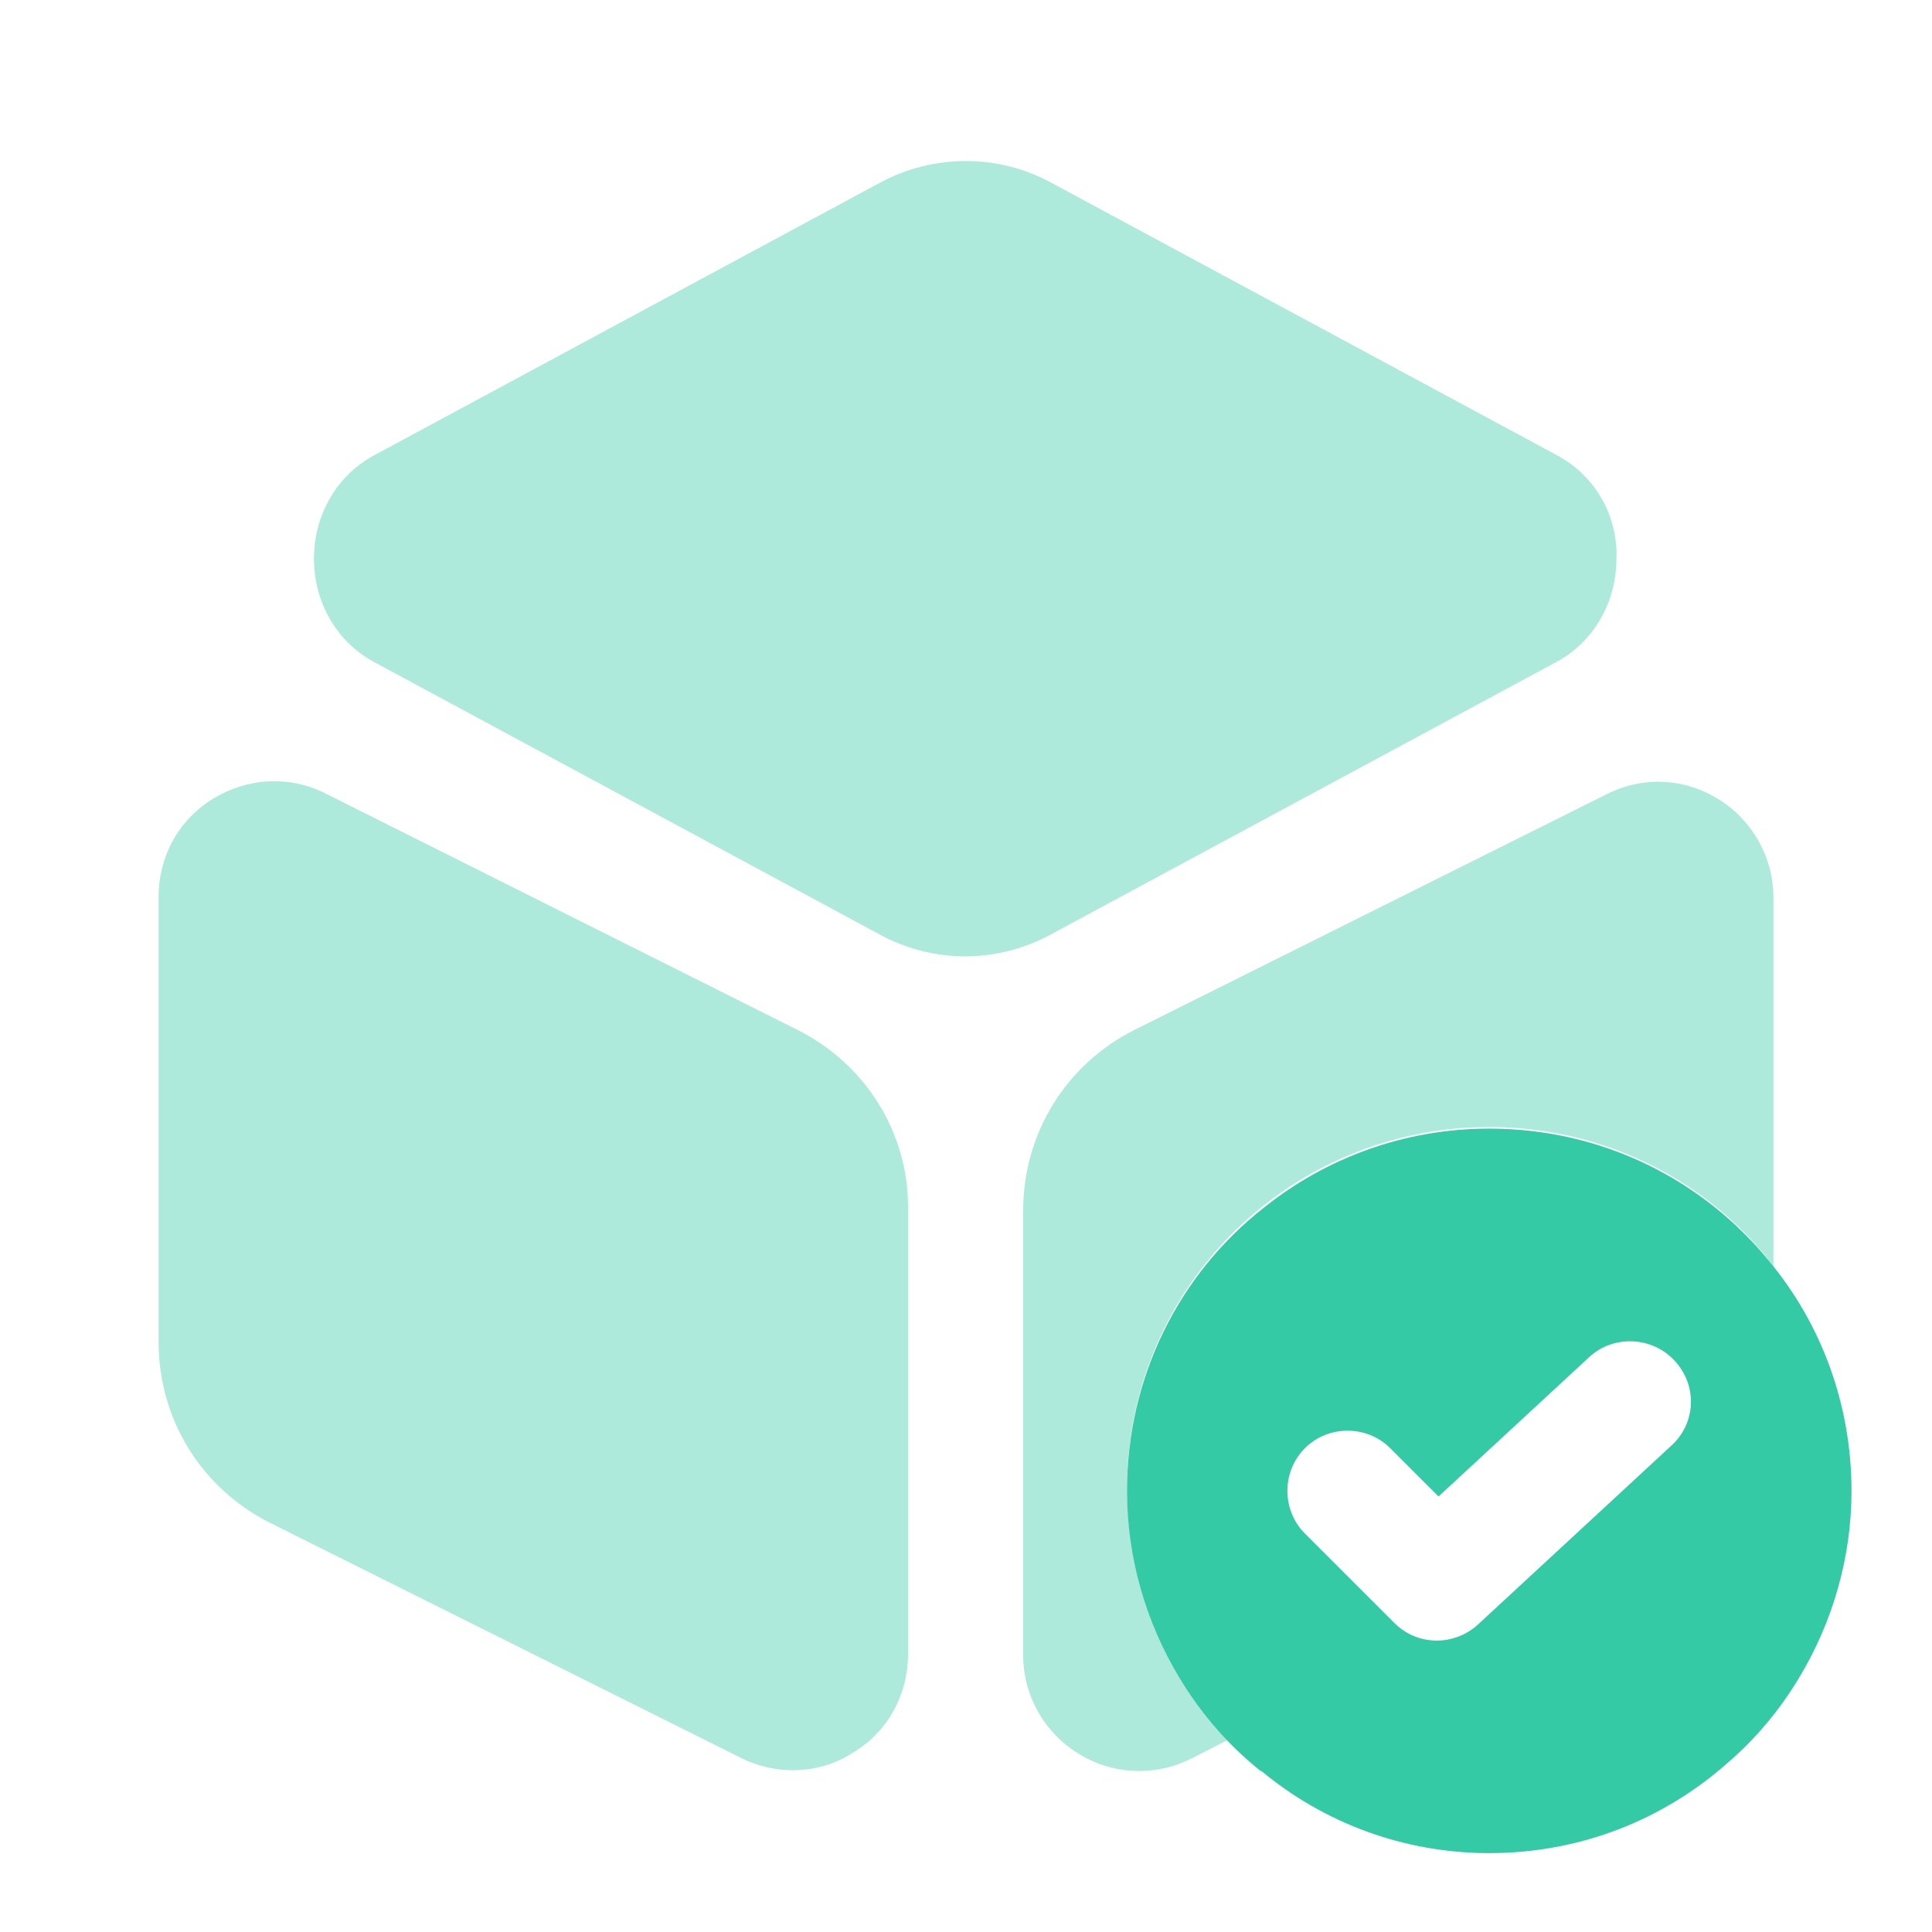
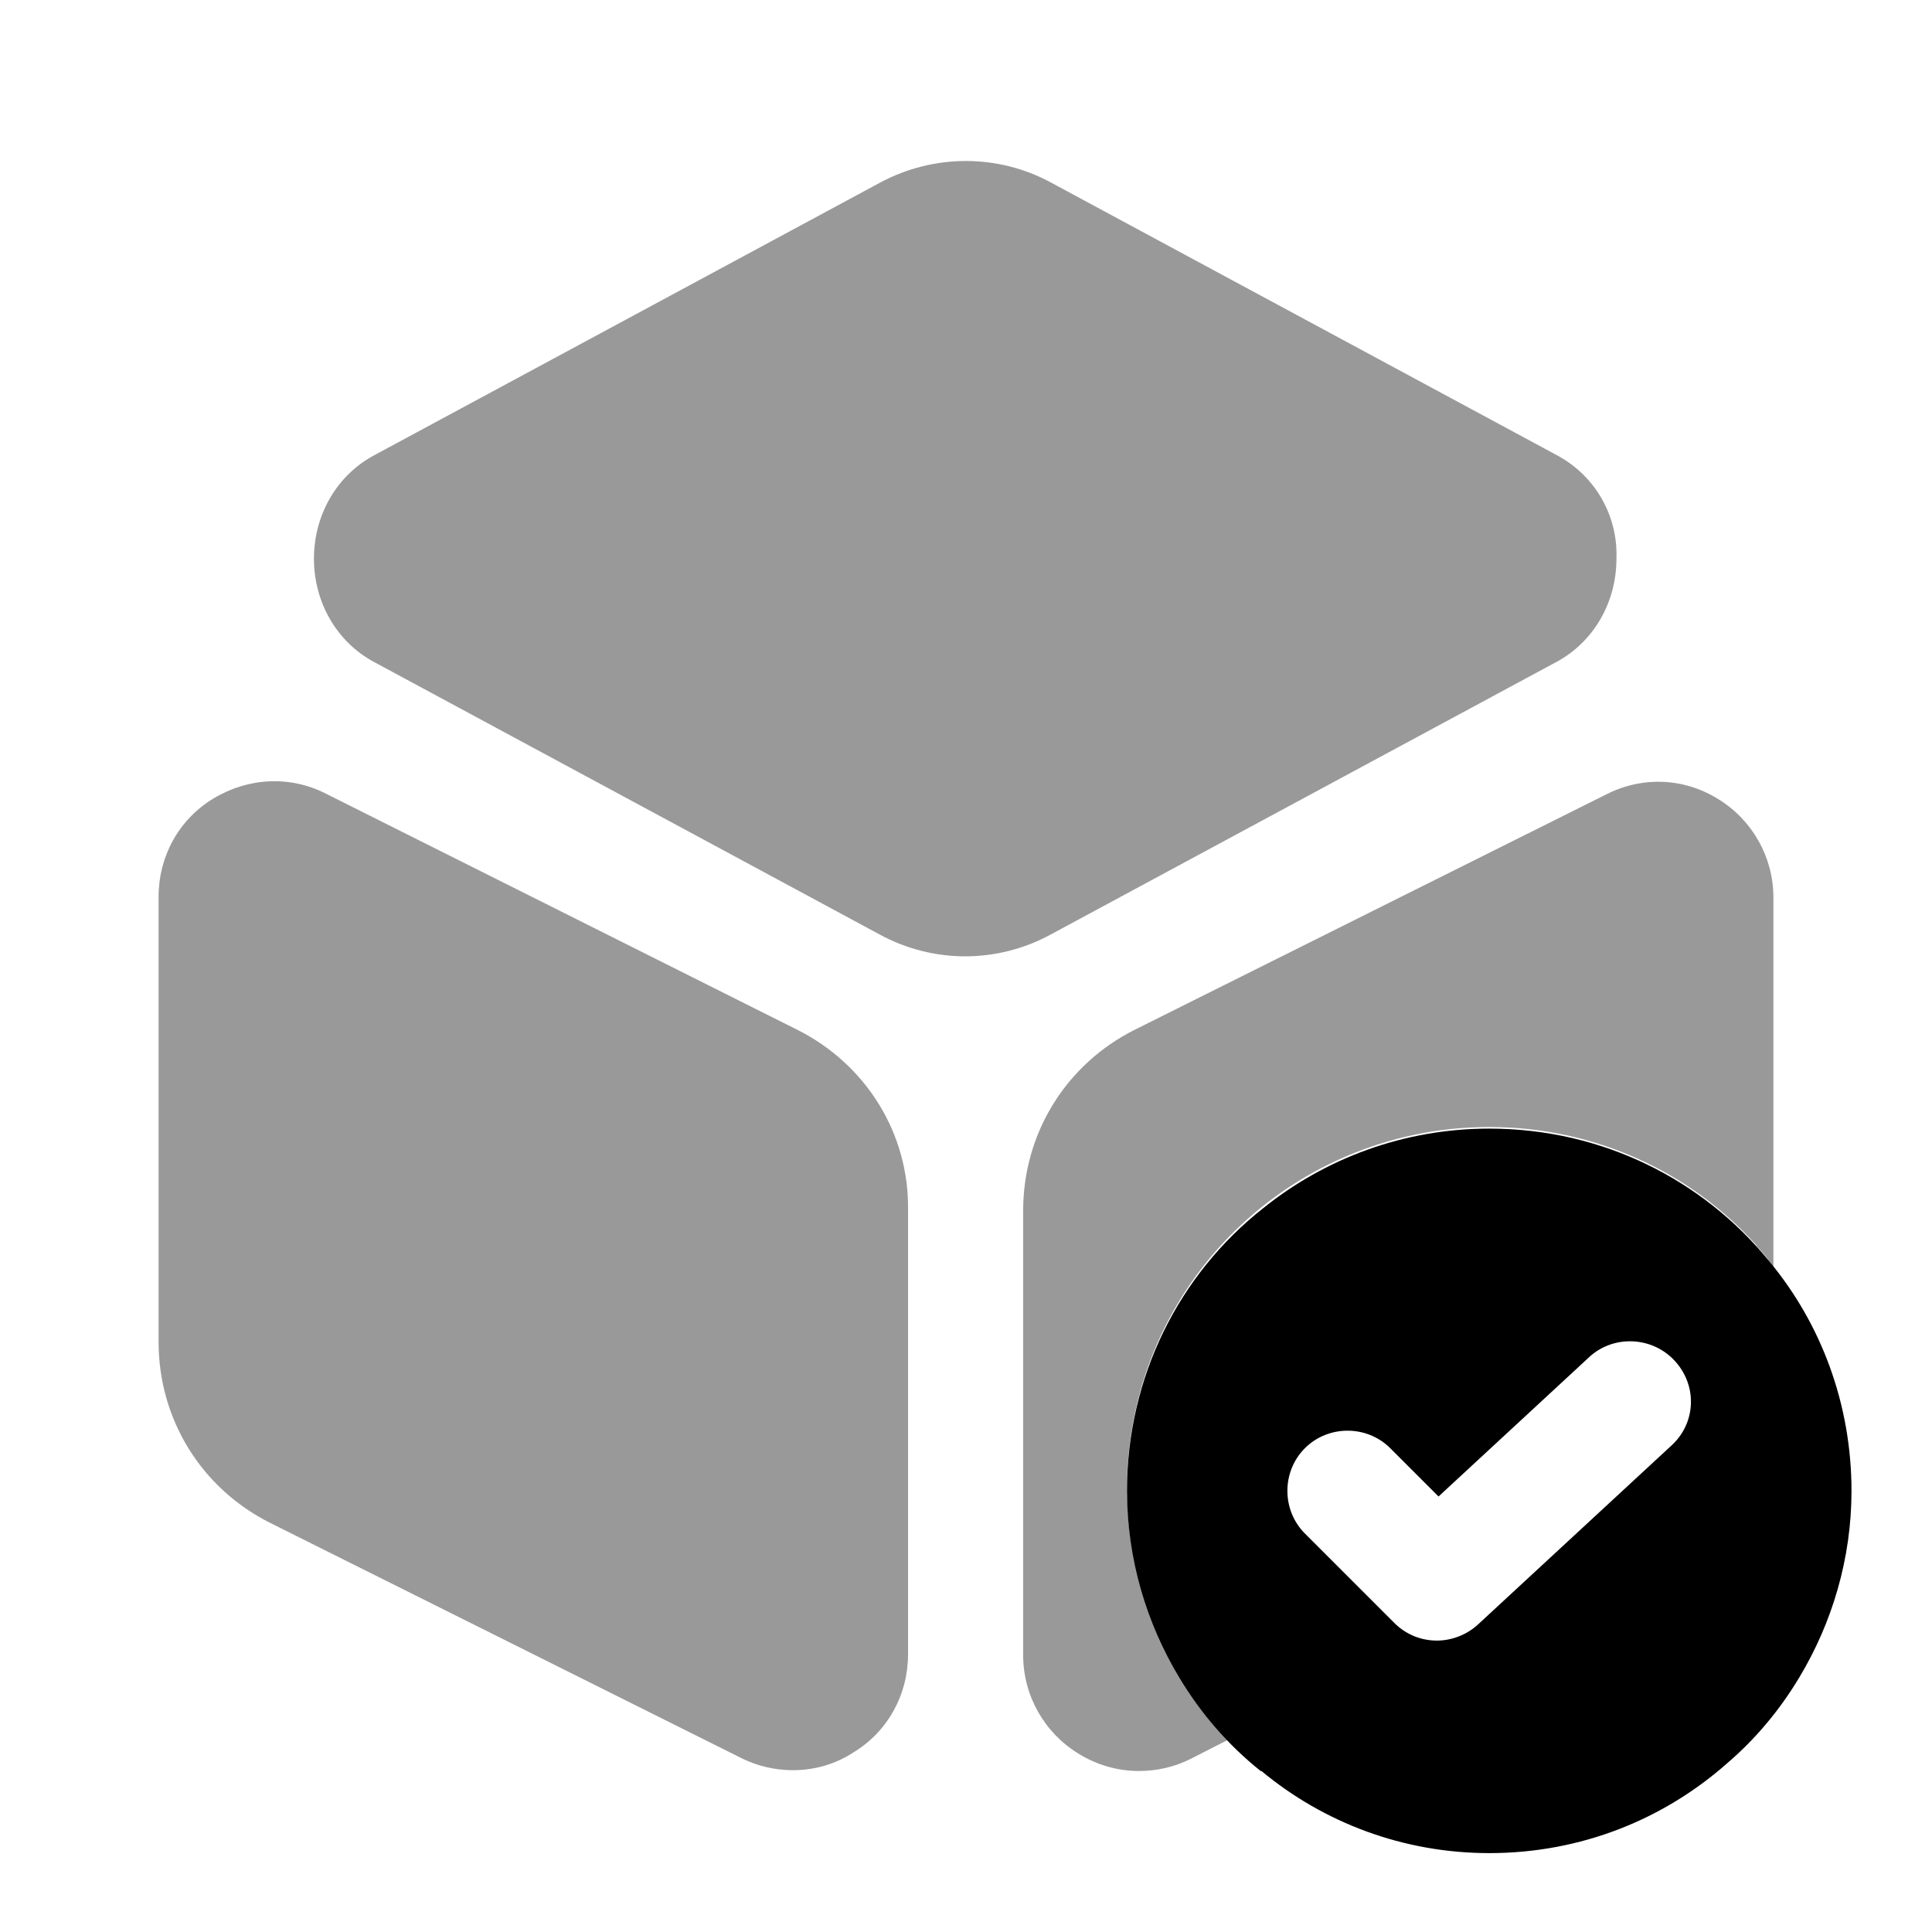
<svg xmlns="http://www.w3.org/2000/svg" width="24" height="24" viewBox="0 0 24 24" fill="none">
-   <path opacity="0.4" d="M19.35 5.66L13.06 2.27C12.4 1.91 11.6 1.91 10.93 2.27L4.64 5.66C4.18 5.91 3.9 6.4 3.9 6.94C3.9 7.48 4.18 7.97 4.64 8.22L10.93 11.61C11.26 11.79 11.63 11.88 11.99 11.88C12.35 11.88 12.72 11.79 13.05 11.61L19.34 8.22C19.8 7.97 20.08 7.48 20.08 6.94C20.1 6.4 19.81 5.91 19.35 5.66Z" fill="#34CAA5" />
-   <path opacity="0.4" d="M9.9 12.79L4.05 9.86C3.6 9.63 3.08 9.66 2.65 9.92C2.22 10.18 1.97 10.64 1.97 11.14V16.67C1.97 17.63 2.5 18.49 3.36 18.92L9.21 21.84C9.41 21.94 9.63 21.99 9.85 21.99C10.11 21.99 10.37 21.92 10.6 21.77C11.03 21.51 11.28 21.05 11.28 20.55V15.02C11.29 14.08 10.76 13.22 9.9 12.79Z" fill="#34CAA5" />
-   <path opacity="0.4" d="M22.03 11.15V15.74C22.02 15.73 22.01 15.71 22 15.7C22 15.69 21.99 15.68 21.98 15.67C21.94 15.61 21.89 15.55 21.84 15.5C21.83 15.49 21.82 15.47 21.81 15.46C21 14.56 19.81 14 18.5 14C17.24 14 16.09 14.52 15.27 15.36C14.48 16.17 14 17.28 14 18.5C14 19.34 14.24 20.14 14.65 20.82C14.82 21.11 15.03 21.37 15.26 21.61L14.79 21.85C14.59 21.95 14.37 22 14.15 22C13.89 22 13.63 21.93 13.39 21.78C12.97 21.52 12.71 21.06 12.71 20.56V15.04C12.71 14.08 13.24 13.22 14.1 12.79L19.95 9.87C20.4 9.64 20.92 9.66 21.35 9.93C21.77 10.19 22.03 10.65 22.03 11.15Z" fill="#34CAA5" />
-   <path d="M21.98 15.67C21.16 14.66 19.91 14.02 18.5 14.02C17.44 14.02 16.46 14.39 15.69 15.01C14.65 15.83 14 17.1 14 18.52C14 19.36 14.24 20.16 14.65 20.84C14.92 21.29 15.26 21.68 15.66 22H15.67C16.44 22.64 17.43 23.02 18.5 23.02C19.64 23.02 20.67 22.6 21.46 21.9C21.81 21.6 22.11 21.24 22.35 20.84C22.76 20.16 23 19.36 23 18.52C23 17.44 22.62 16.44 21.98 15.67ZM20.76 17.96L18.36 20.18C18.22 20.31 18.03 20.38 17.85 20.38C17.66 20.38 17.47 20.31 17.32 20.16L16.21 19.05C15.92 18.76 15.92 18.28 16.21 17.99C16.5 17.7 16.98 17.7 17.27 17.99L17.87 18.59L19.74 16.86C20.04 16.58 20.52 16.6 20.8 16.9C21.09 17.21 21.07 17.68 20.76 17.96Z" fill="#34CAA5" />
+   <path opacity="0.4" d="M19.35 5.66L13.06 2.27C12.4 1.91 11.6 1.91 10.93 2.27L4.64 5.66C4.18 5.91 3.9 6.4 3.9 6.94C3.9 7.48 4.18 7.97 4.64 8.22L10.93 11.61C11.26 11.79 11.63 11.88 11.99 11.88C12.35 11.88 12.72 11.79 13.05 11.61L19.34 8.22C19.8 7.97 20.08 7.48 20.08 6.94C20.1 6.4 19.81 5.91 19.35 5.66Z" fill="currentColor" />
+   <path opacity="0.4" d="M9.9 12.79L4.05 9.86C3.6 9.63 3.08 9.66 2.65 9.92C2.22 10.18 1.97 10.64 1.97 11.14V16.67C1.97 17.63 2.5 18.49 3.36 18.92L9.21 21.84C9.41 21.94 9.63 21.99 9.85 21.99C10.11 21.99 10.37 21.92 10.6 21.77C11.03 21.51 11.28 21.05 11.28 20.55V15.02C11.29 14.08 10.76 13.22 9.9 12.79Z" fill="currentColor" />
+   <path opacity="0.4" d="M22.03 11.15V15.74C22.02 15.73 22.01 15.71 22 15.7C22 15.69 21.99 15.68 21.98 15.67C21.94 15.61 21.89 15.55 21.84 15.5C21.83 15.49 21.82 15.47 21.81 15.46C21 14.56 19.81 14 18.5 14C17.24 14 16.09 14.52 15.27 15.36C14.48 16.17 14 17.28 14 18.5C14 19.34 14.24 20.14 14.65 20.82C14.82 21.11 15.03 21.37 15.26 21.61L14.79 21.85C14.59 21.95 14.37 22 14.15 22C13.89 22 13.63 21.93 13.39 21.78C12.97 21.52 12.71 21.06 12.71 20.56V15.04C12.71 14.08 13.24 13.22 14.1 12.79L19.95 9.87C20.4 9.64 20.92 9.66 21.35 9.93C21.77 10.19 22.03 10.65 22.03 11.15Z" fill="currentColor" />
+   <path d="M21.98 15.67C21.16 14.66 19.91 14.02 18.5 14.02C17.44 14.02 16.46 14.39 15.69 15.01C14.65 15.83 14 17.1 14 18.52C14 19.36 14.24 20.16 14.65 20.84C14.92 21.29 15.26 21.68 15.66 22H15.67C16.44 22.64 17.43 23.02 18.5 23.02C19.64 23.02 20.67 22.6 21.46 21.9C21.81 21.6 22.11 21.24 22.35 20.84C22.76 20.16 23 19.36 23 18.52C23 17.44 22.62 16.44 21.98 15.67ZM20.76 17.96L18.36 20.18C18.22 20.31 18.03 20.38 17.85 20.38C17.66 20.38 17.47 20.31 17.32 20.16L16.21 19.05C15.92 18.76 15.92 18.28 16.21 17.99C16.5 17.7 16.98 17.7 17.27 17.99L17.87 18.59L19.74 16.86C20.04 16.58 20.52 16.6 20.8 16.9C21.09 17.21 21.07 17.68 20.76 17.96Z" fill="currentColor" />
</svg>
